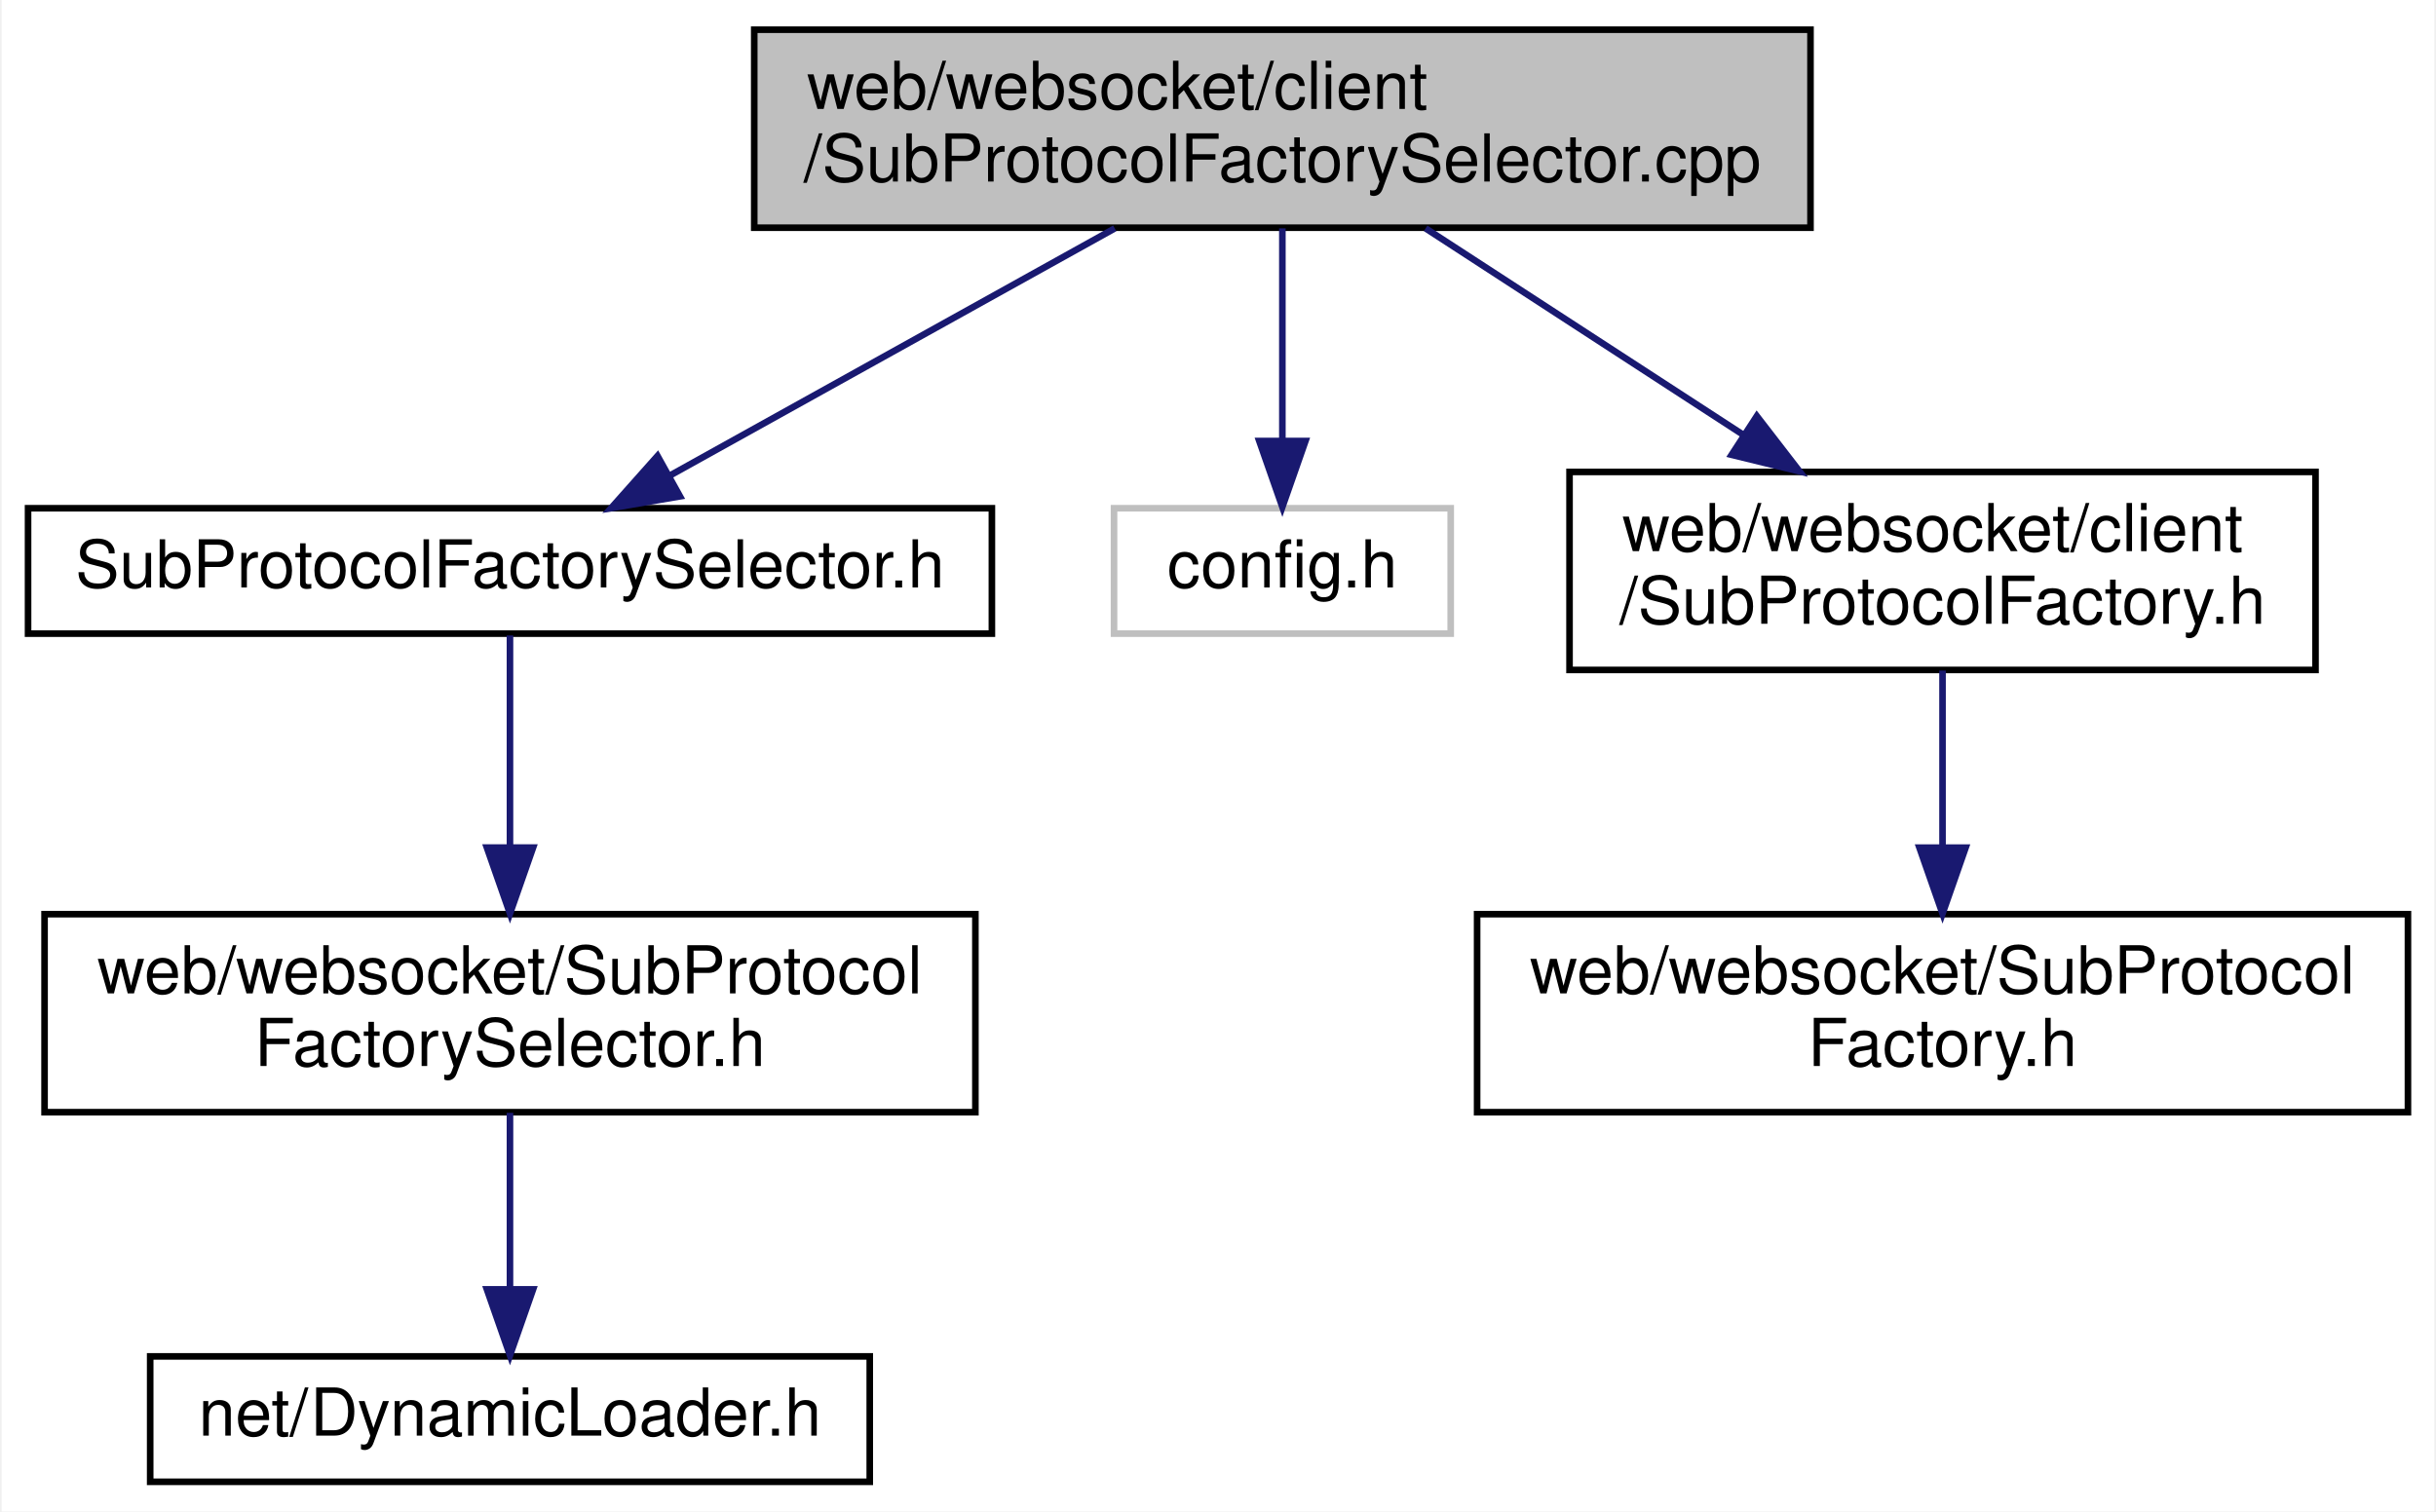
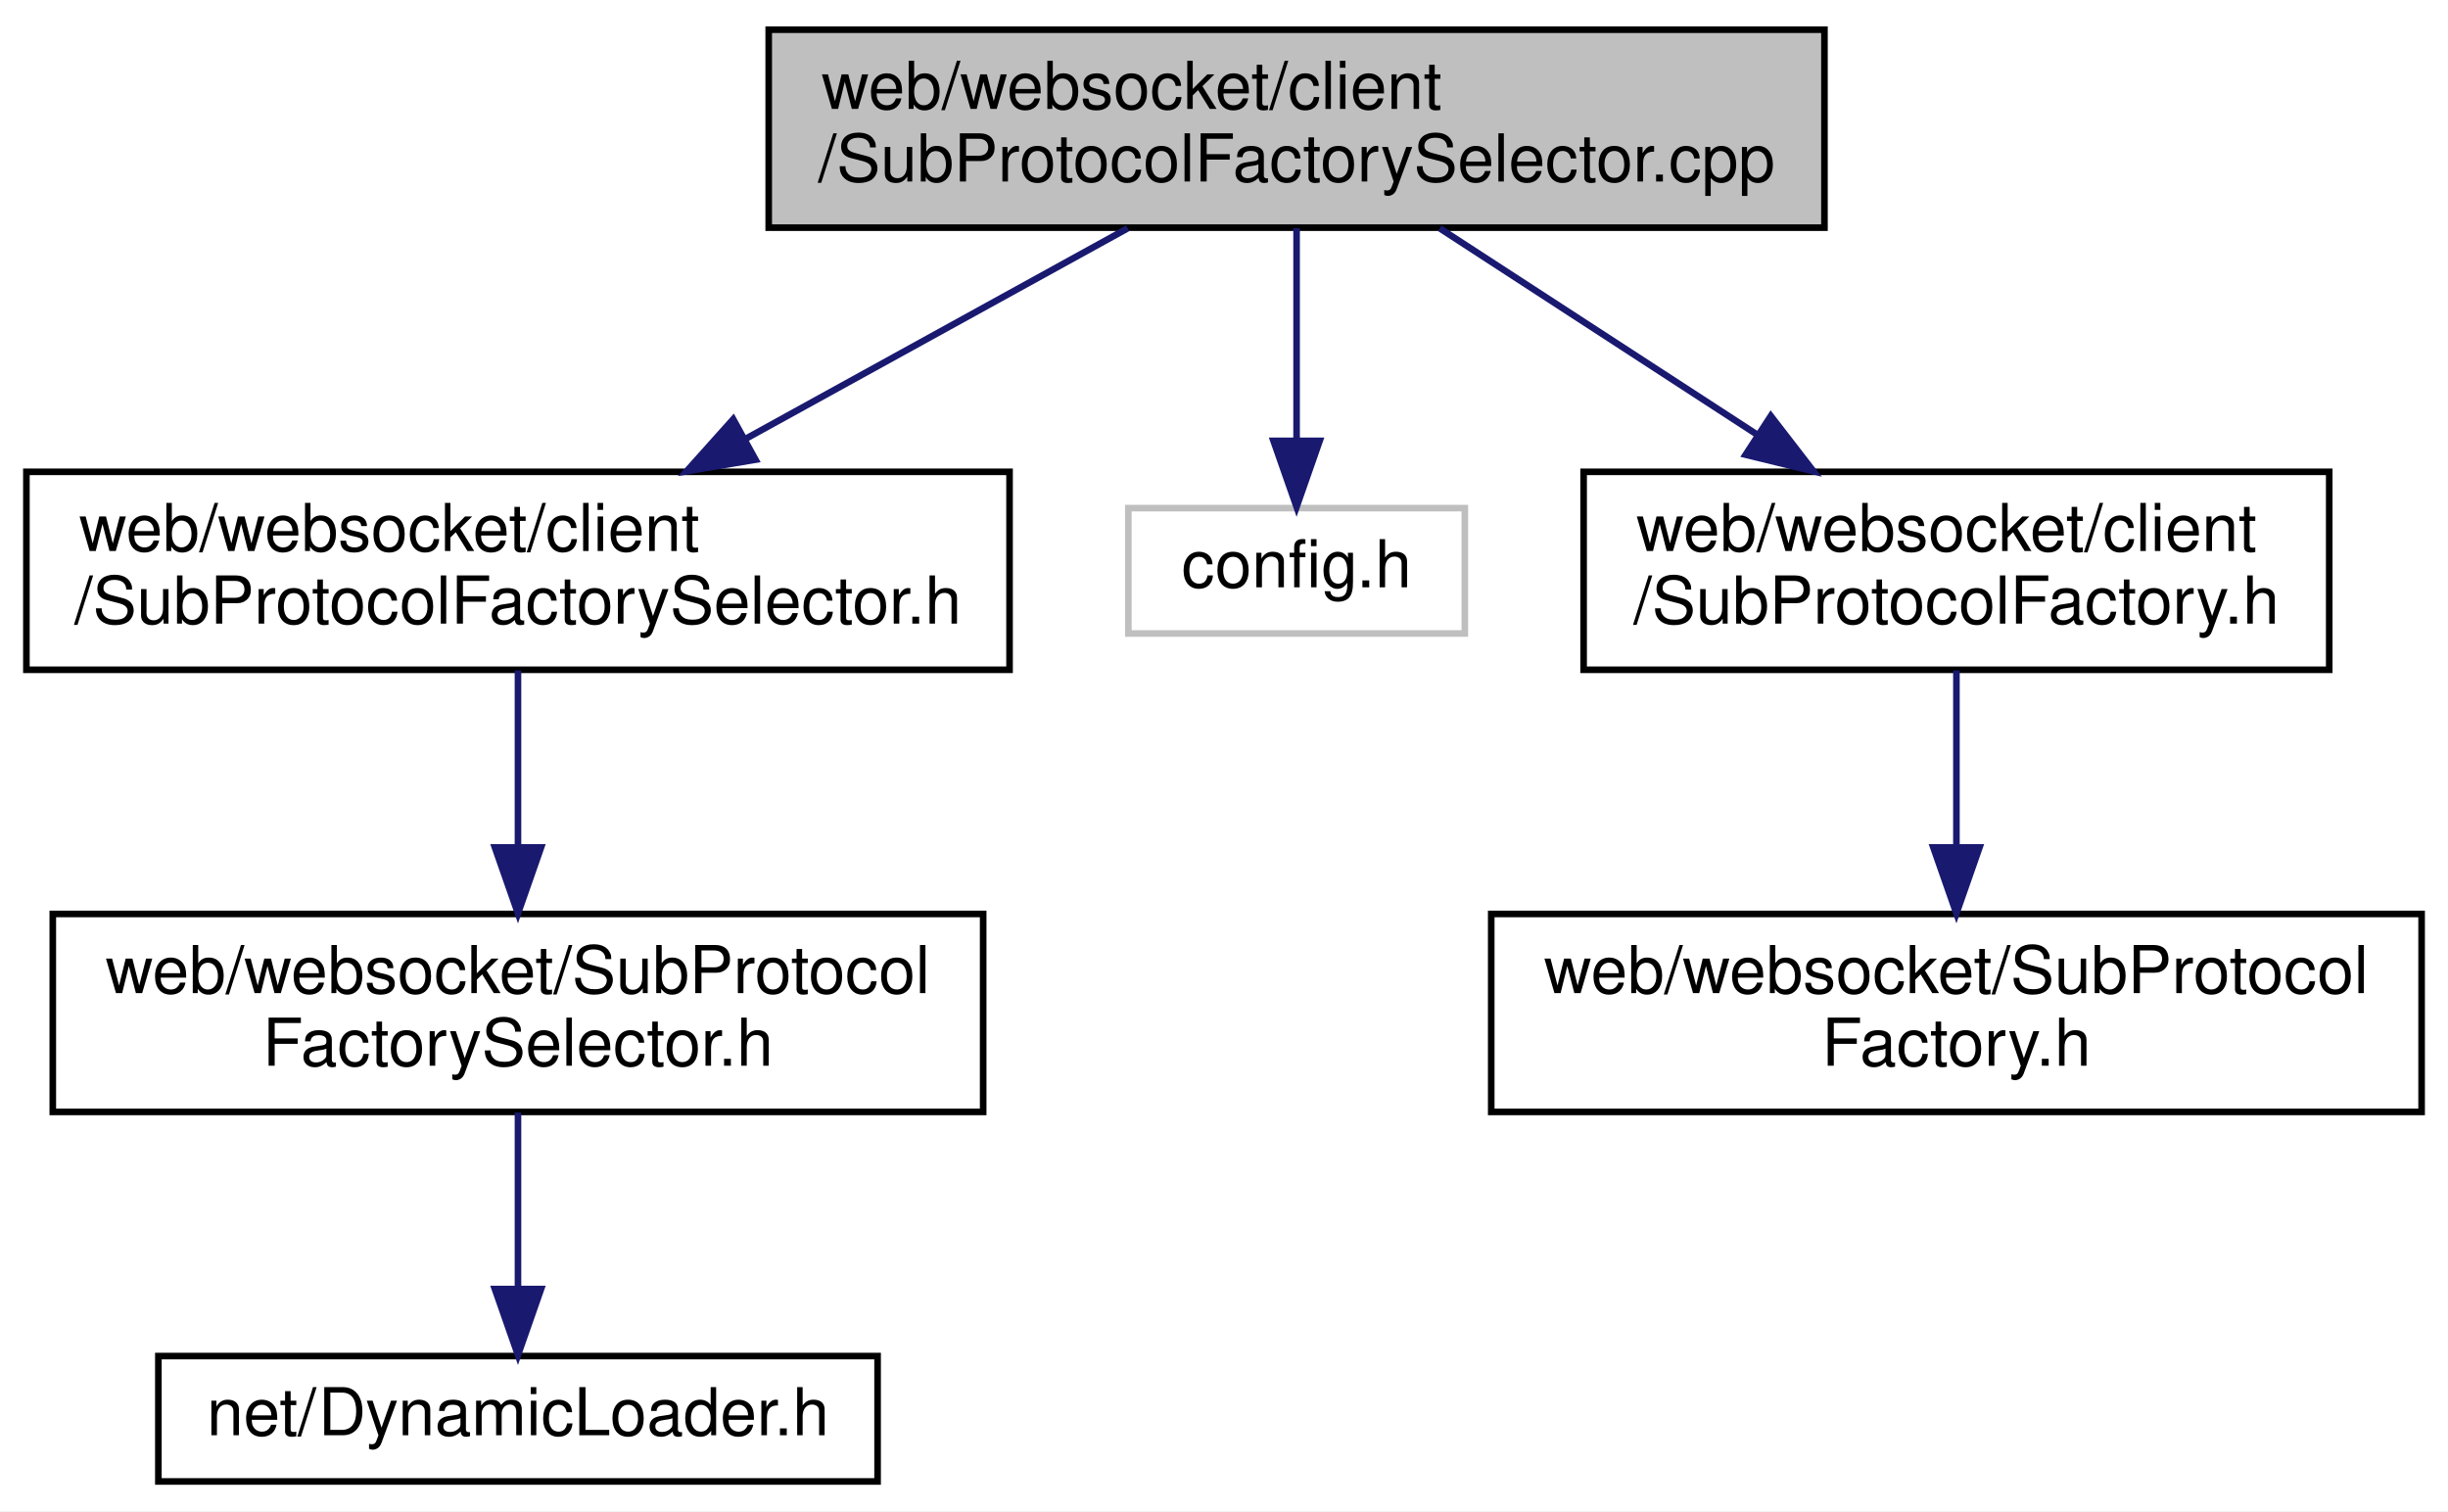
- <svg xmlns="http://www.w3.org/2000/svg" xmlns:xlink="http://www.w3.org/1999/xlink" width="369pt" height="229pt" viewBox="0.00 0.00 368.50 229.00">
+ <svg xmlns="http://www.w3.org/2000/svg" xmlns:xlink="http://www.w3.org/1999/xlink" width="371pt" height="229pt" viewBox="0.00 0.00 371.00 229.00">
  <g id="graph0" class="graph" transform="scale(1 1) rotate(0) translate(4 225)">
-     <polygon fill="white" stroke="transparent" points="-4,4 -4,-225 364.5,-225 364.5,4 -4,4" />
+     <polygon fill="white" stroke="transparent" points="-4,4 -4,-225 367,-225 367,4 -4,4" />
    <g id="node1" class="node">
      <g id="a_node1">
        <a xlink:title=" ">
-           <polygon fill="#bfbfbf" stroke="black" points="110,-190.5 110,-220.5 270,-220.5 270,-190.5 110,-190.5" />
-           <text text-anchor="start" x="118" y="-208.5" font-family="Helvetica,sans-Serif" font-size="10.00">web/websocket/client</text>
-           <text text-anchor="middle" x="190" y="-197.5" font-family="Helvetica,sans-Serif" font-size="10.00">/SubProtocolFactorySelector.cpp</text>
+           <polygon fill="#bfbfbf" stroke="black" points="112.5,-190.5 112.5,-220.5 272.5,-220.5 272.5,-190.5 112.5,-190.5" />
+           <text text-anchor="start" x="120.5" y="-208.5" font-family="Helvetica,sans-Serif" font-size="10.00">web/websocket/client</text>
+           <text text-anchor="middle" x="192.5" y="-197.5" font-family="Helvetica,sans-Serif" font-size="10.00">/SubProtocolFactorySelector.cpp</text>
        </a>
      </g>
    </g>
    <g id="node2" class="node">
      <g id="a_node2">
        <a xlink:href="client_2_sub_protocol_factory_selector_8h.html" target="_top" xlink:title=" ">
-           <polygon fill="white" stroke="black" points="0,-129 0,-148 146,-148 146,-129 0,-129" />
-           <text text-anchor="middle" x="73" y="-136" font-family="Helvetica,sans-Serif" font-size="10.00">SubProtocolFactorySelector.h</text>
+           <polygon fill="white" stroke="black" points="0,-123.5 0,-153.5 149,-153.5 149,-123.5 0,-123.5" />
+           <text text-anchor="start" x="8" y="-141.5" font-family="Helvetica,sans-Serif" font-size="10.00">web/websocket/client</text>
+           <text text-anchor="middle" x="74.5" y="-130.5" font-family="Helvetica,sans-Serif" font-size="10.00">/SubProtocolFactorySelector.h</text>
        </a>
      </g>
    </g>
    <g id="edge1" class="edge">
-       <path fill="none" stroke="midnightblue" d="M164.61,-190.4C144.63,-179.29 116.96,-163.92 97.27,-152.98" />
-       <polygon fill="midnightblue" stroke="midnightblue" points="98.75,-149.8 88.31,-148.01 95.35,-155.92 98.75,-149.8" />
+       <path fill="none" stroke="midnightblue" d="M166.9,-190.4C149.96,-181.07 127.56,-168.73 109.05,-158.53" />
+       <polygon fill="midnightblue" stroke="midnightblue" points="110.5,-155.34 100.05,-153.58 107.12,-161.47 110.5,-155.34" />
    </g>
    <g id="node5" class="node">
      <g id="a_node5">
        <a xlink:title=" ">
-           <polygon fill="white" stroke="#bfbfbf" points="164.5,-129 164.5,-148 215.5,-148 215.5,-129 164.5,-129" />
-           <text text-anchor="middle" x="190" y="-136" font-family="Helvetica,sans-Serif" font-size="10.00">config.h</text>
+           <polygon fill="white" stroke="#bfbfbf" points="167,-129 167,-148 218,-148 218,-129 167,-129" />
+           <text text-anchor="middle" x="192.5" y="-136" font-family="Helvetica,sans-Serif" font-size="10.00">config.h</text>
        </a>
      </g>
    </g>
    <g id="edge4" class="edge">
-       <path fill="none" stroke="midnightblue" d="M190,-190.4C190,-181.06 190,-168.71 190,-158.52" />
-       <polygon fill="midnightblue" stroke="midnightblue" points="193.5,-158.19 190,-148.19 186.5,-158.19 193.5,-158.19" />
+       <path fill="none" stroke="midnightblue" d="M192.5,-190.4C192.5,-181.06 192.5,-168.71 192.5,-158.52" />
+       <polygon fill="midnightblue" stroke="midnightblue" points="196,-158.19 192.5,-148.19 189,-158.19 196,-158.19" />
    </g>
    <g id="node6" class="node">
      <g id="a_node6">
        <a xlink:href="client_2_sub_protocol_factory_8h.html" target="_top" xlink:title=" ">
-           <polygon fill="white" stroke="black" points="233.5,-123.5 233.5,-153.5 346.5,-153.5 346.5,-123.5 233.5,-123.5" />
-           <text text-anchor="start" x="241.5" y="-141.5" font-family="Helvetica,sans-Serif" font-size="10.00">web/websocket/client</text>
-           <text text-anchor="middle" x="290" y="-130.5" font-family="Helvetica,sans-Serif" font-size="10.00">/SubProtocolFactory.h</text>
+           <polygon fill="white" stroke="black" points="236,-123.5 236,-153.5 349,-153.5 349,-123.5 236,-123.5" />
+           <text text-anchor="start" x="244" y="-141.5" font-family="Helvetica,sans-Serif" font-size="10.00">web/websocket/client</text>
+           <text text-anchor="middle" x="292.5" y="-130.5" font-family="Helvetica,sans-Serif" font-size="10.00">/SubProtocolFactory.h</text>
        </a>
      </g>
    </g>
    <g id="edge5" class="edge">
-       <path fill="none" stroke="midnightblue" d="M211.7,-190.4C225.72,-181.28 244.17,-169.29 259.64,-159.24" />
-       <polygon fill="midnightblue" stroke="midnightblue" points="261.87,-161.96 268.34,-153.58 258.05,-156.09 261.87,-161.96" />
+       <path fill="none" stroke="midnightblue" d="M214.2,-190.4C228.22,-181.28 246.67,-169.29 262.14,-159.24" />
+       <polygon fill="midnightblue" stroke="midnightblue" points="264.37,-161.96 270.84,-153.58 260.55,-156.09 264.37,-161.96" />
    </g>
    <g id="node3" class="node">
      <g id="a_node3">
        <a xlink:href="_sub_protocol_factory_selector_8h.html" target="_top" xlink:title=" ">
-           <polygon fill="white" stroke="black" points="2.5,-56.5 2.5,-86.5 143.5,-86.5 143.5,-56.5 2.5,-56.5" />
-           <text text-anchor="start" x="10.5" y="-74.5" font-family="Helvetica,sans-Serif" font-size="10.00">web/websocket/SubProtocol</text>
-           <text text-anchor="middle" x="73" y="-63.5" font-family="Helvetica,sans-Serif" font-size="10.00">FactorySelector.h</text>
+           <polygon fill="white" stroke="black" points="4,-56.5 4,-86.5 145,-86.5 145,-56.5 4,-56.5" />
+           <text text-anchor="start" x="12" y="-74.5" font-family="Helvetica,sans-Serif" font-size="10.00">web/websocket/SubProtocol</text>
+           <text text-anchor="middle" x="74.5" y="-63.5" font-family="Helvetica,sans-Serif" font-size="10.00">FactorySelector.h</text>
        </a>
      </g>
    </g>
    <g id="edge2" class="edge">
-       <path fill="none" stroke="midnightblue" d="M73,-128.73C73,-120.54 73,-107.92 73,-96.71" />
-       <polygon fill="midnightblue" stroke="midnightblue" points="76.5,-96.59 73,-86.59 69.5,-96.59 76.5,-96.59" />
+       <path fill="none" stroke="midnightblue" d="M74.5,-123.4C74.5,-115.64 74.5,-105.81 74.5,-96.86" />
+       <polygon fill="midnightblue" stroke="midnightblue" points="78,-96.58 74.5,-86.58 71,-96.58 78,-96.58" />
    </g>
    <g id="node4" class="node">
      <g id="a_node4">
        <a xlink:href="_dynamic_loader_8h.html" target="_top" xlink:title=" ">
-           <polygon fill="white" stroke="black" points="18.5,-0.5 18.5,-19.5 127.5,-19.5 127.5,-0.5 18.5,-0.5" />
-           <text text-anchor="middle" x="73" y="-7.5" font-family="Helvetica,sans-Serif" font-size="10.00">net/DynamicLoader.h</text>
+           <polygon fill="white" stroke="black" points="20,-0.5 20,-19.5 129,-19.5 129,-0.5 20,-0.5" />
+           <text text-anchor="middle" x="74.5" y="-7.5" font-family="Helvetica,sans-Serif" font-size="10.00">net/DynamicLoader.h</text>
        </a>
      </g>
    </g>
    <g id="edge3" class="edge">
-       <path fill="none" stroke="midnightblue" d="M73,-56.4C73,-48.47 73,-38.46 73,-29.86" />
-       <polygon fill="midnightblue" stroke="midnightblue" points="76.5,-29.66 73,-19.66 69.5,-29.66 76.5,-29.66" />
+       <path fill="none" stroke="midnightblue" d="M74.5,-56.4C74.5,-48.47 74.5,-38.46 74.5,-29.86" />
+       <polygon fill="midnightblue" stroke="midnightblue" points="78,-29.66 74.5,-19.66 71,-29.66 78,-29.66" />
    </g>
    <g id="node7" class="node">
      <g id="a_node7">
        <a xlink:href="_sub_protocol_factory_8h.html" target="_top" xlink:title=" ">
-           <polygon fill="white" stroke="black" points="219.5,-56.5 219.5,-86.5 360.5,-86.5 360.5,-56.5 219.5,-56.5" />
-           <text text-anchor="start" x="227.5" y="-74.5" font-family="Helvetica,sans-Serif" font-size="10.00">web/websocket/SubProtocol</text>
-           <text text-anchor="middle" x="290" y="-63.5" font-family="Helvetica,sans-Serif" font-size="10.00">Factory.h</text>
+           <polygon fill="white" stroke="black" points="222,-56.5 222,-86.5 363,-86.5 363,-56.5 222,-56.5" />
+           <text text-anchor="start" x="230" y="-74.5" font-family="Helvetica,sans-Serif" font-size="10.00">web/websocket/SubProtocol</text>
+           <text text-anchor="middle" x="292.5" y="-63.5" font-family="Helvetica,sans-Serif" font-size="10.00">Factory.h</text>
        </a>
      </g>
    </g>
    <g id="edge6" class="edge">
-       <path fill="none" stroke="midnightblue" d="M290,-123.4C290,-115.64 290,-105.81 290,-96.86" />
-       <polygon fill="midnightblue" stroke="midnightblue" points="293.5,-96.58 290,-86.58 286.5,-96.58 293.5,-96.58" />
+       <path fill="none" stroke="midnightblue" d="M292.5,-123.4C292.5,-115.64 292.5,-105.81 292.5,-96.86" />
+       <polygon fill="midnightblue" stroke="midnightblue" points="296,-96.58 292.5,-86.58 289,-96.58 296,-96.58" />
    </g>
  </g>
</svg>
